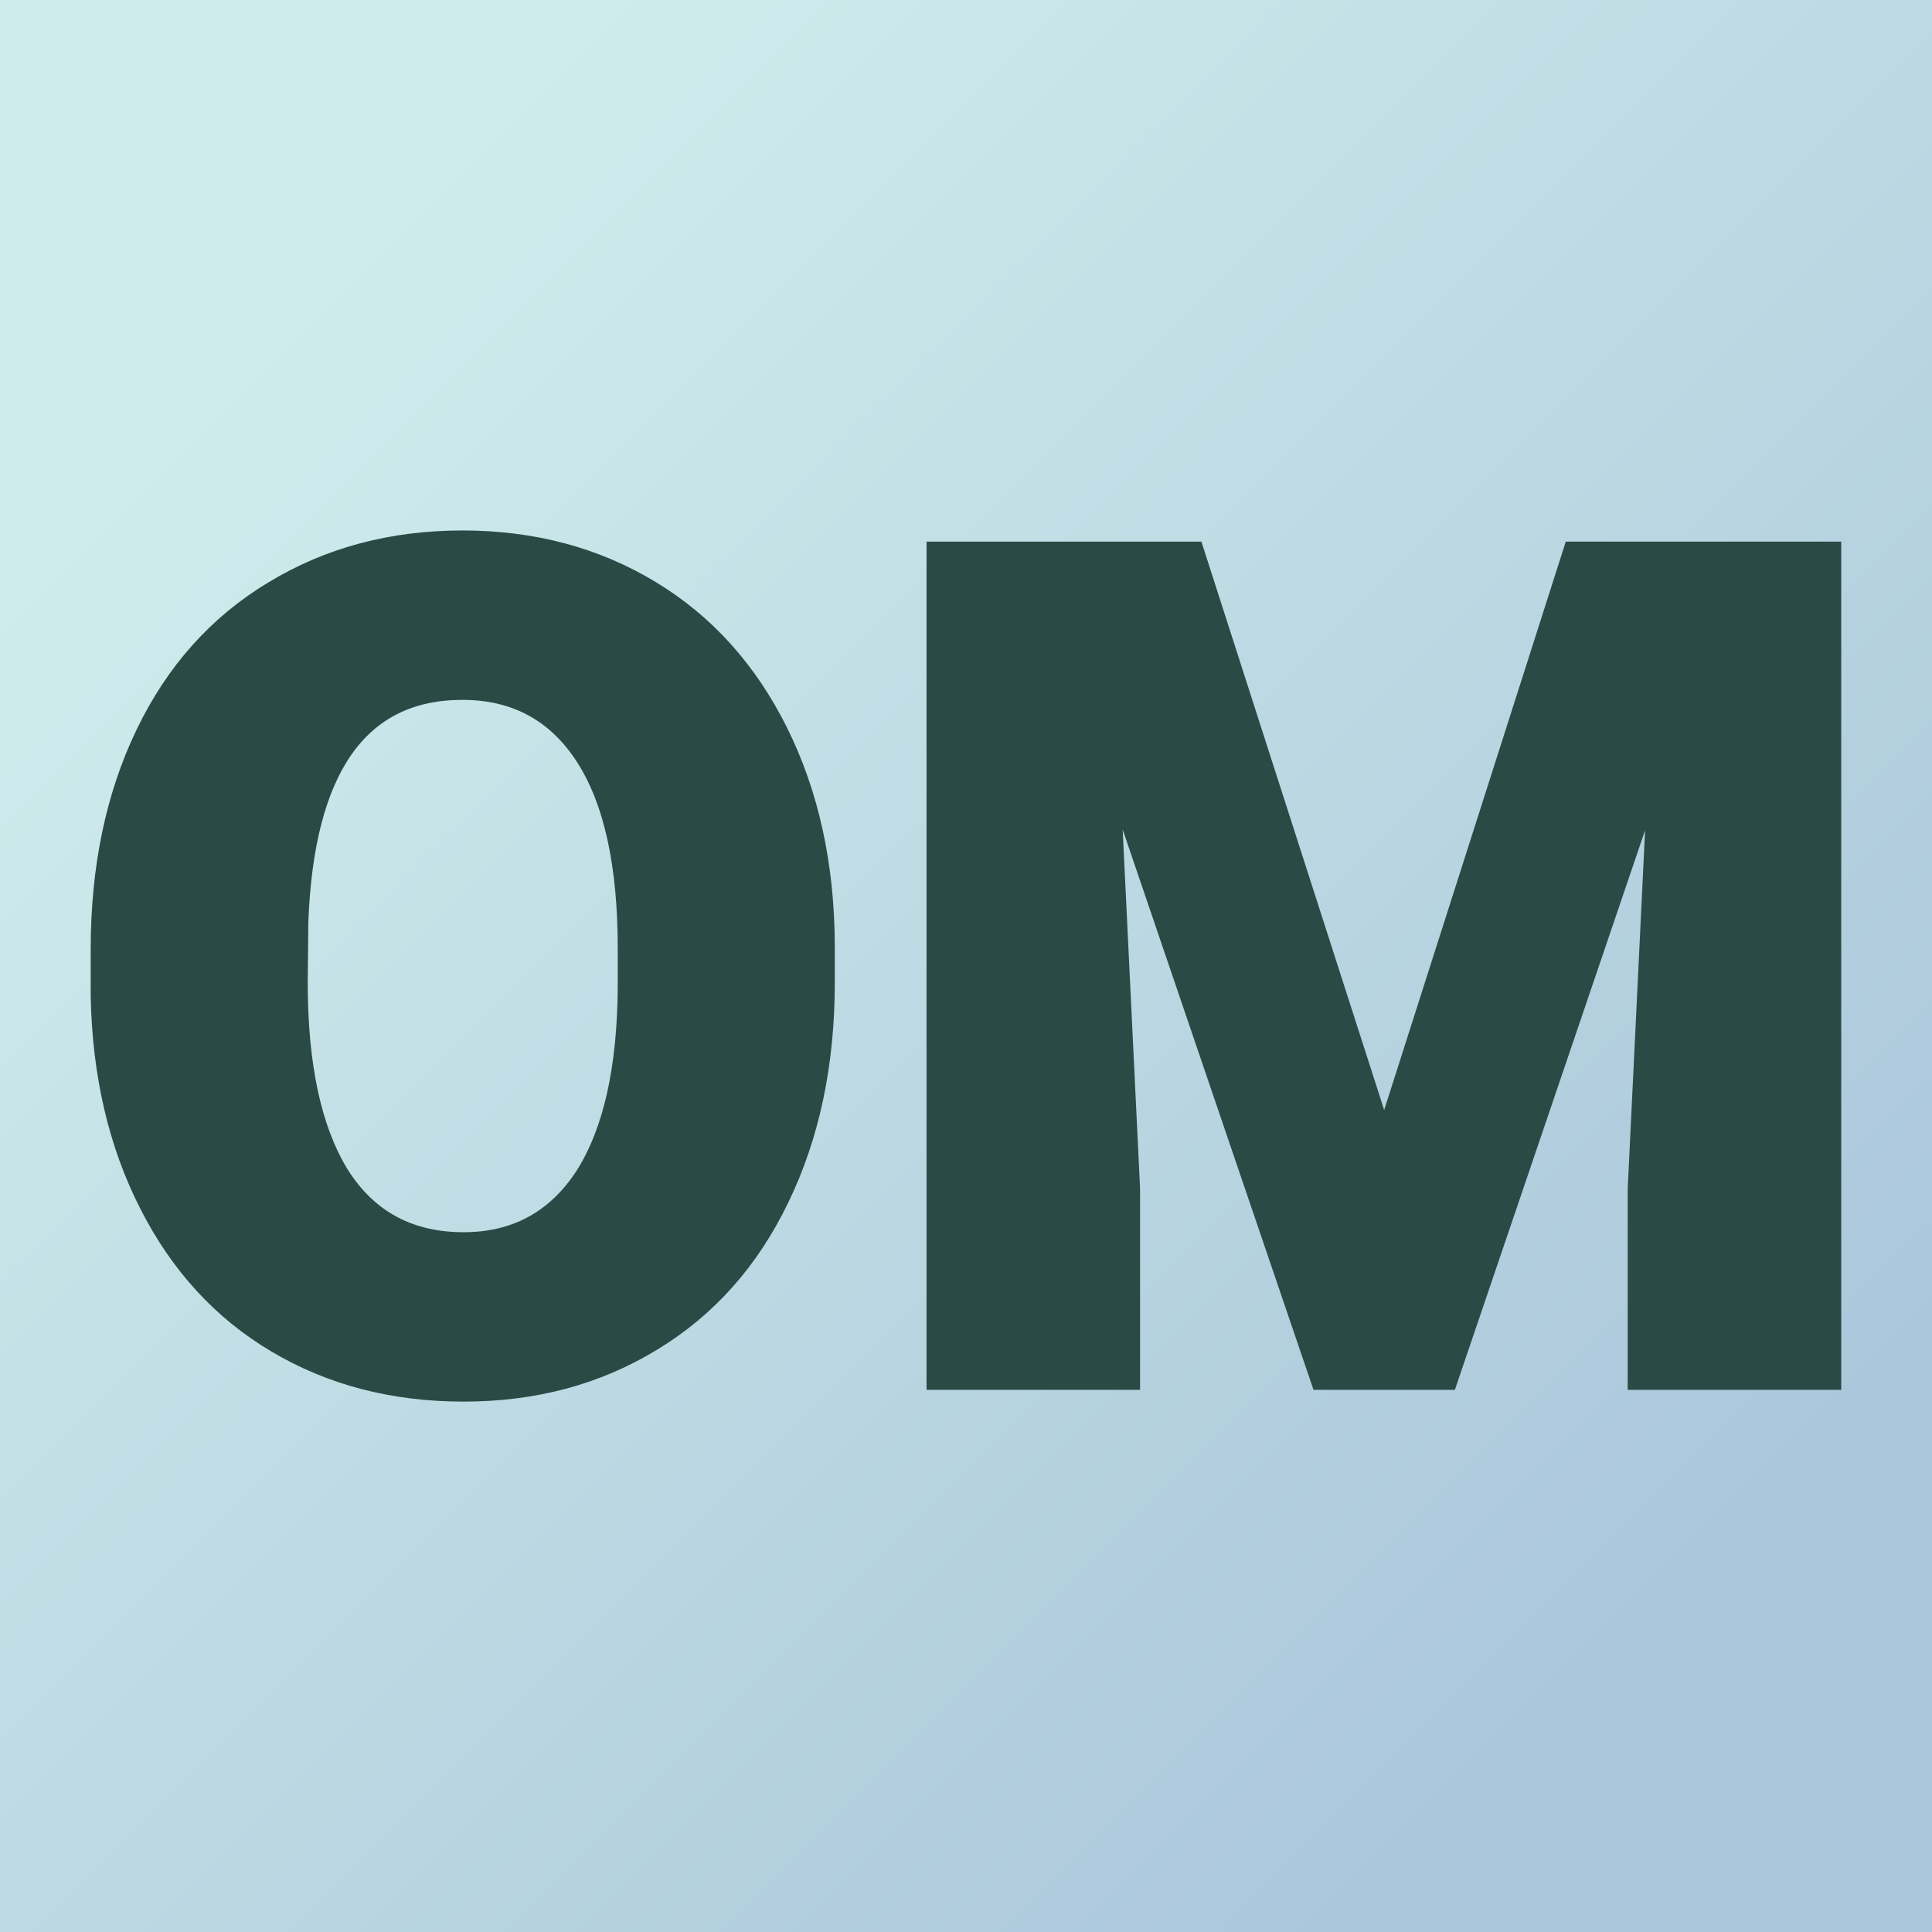
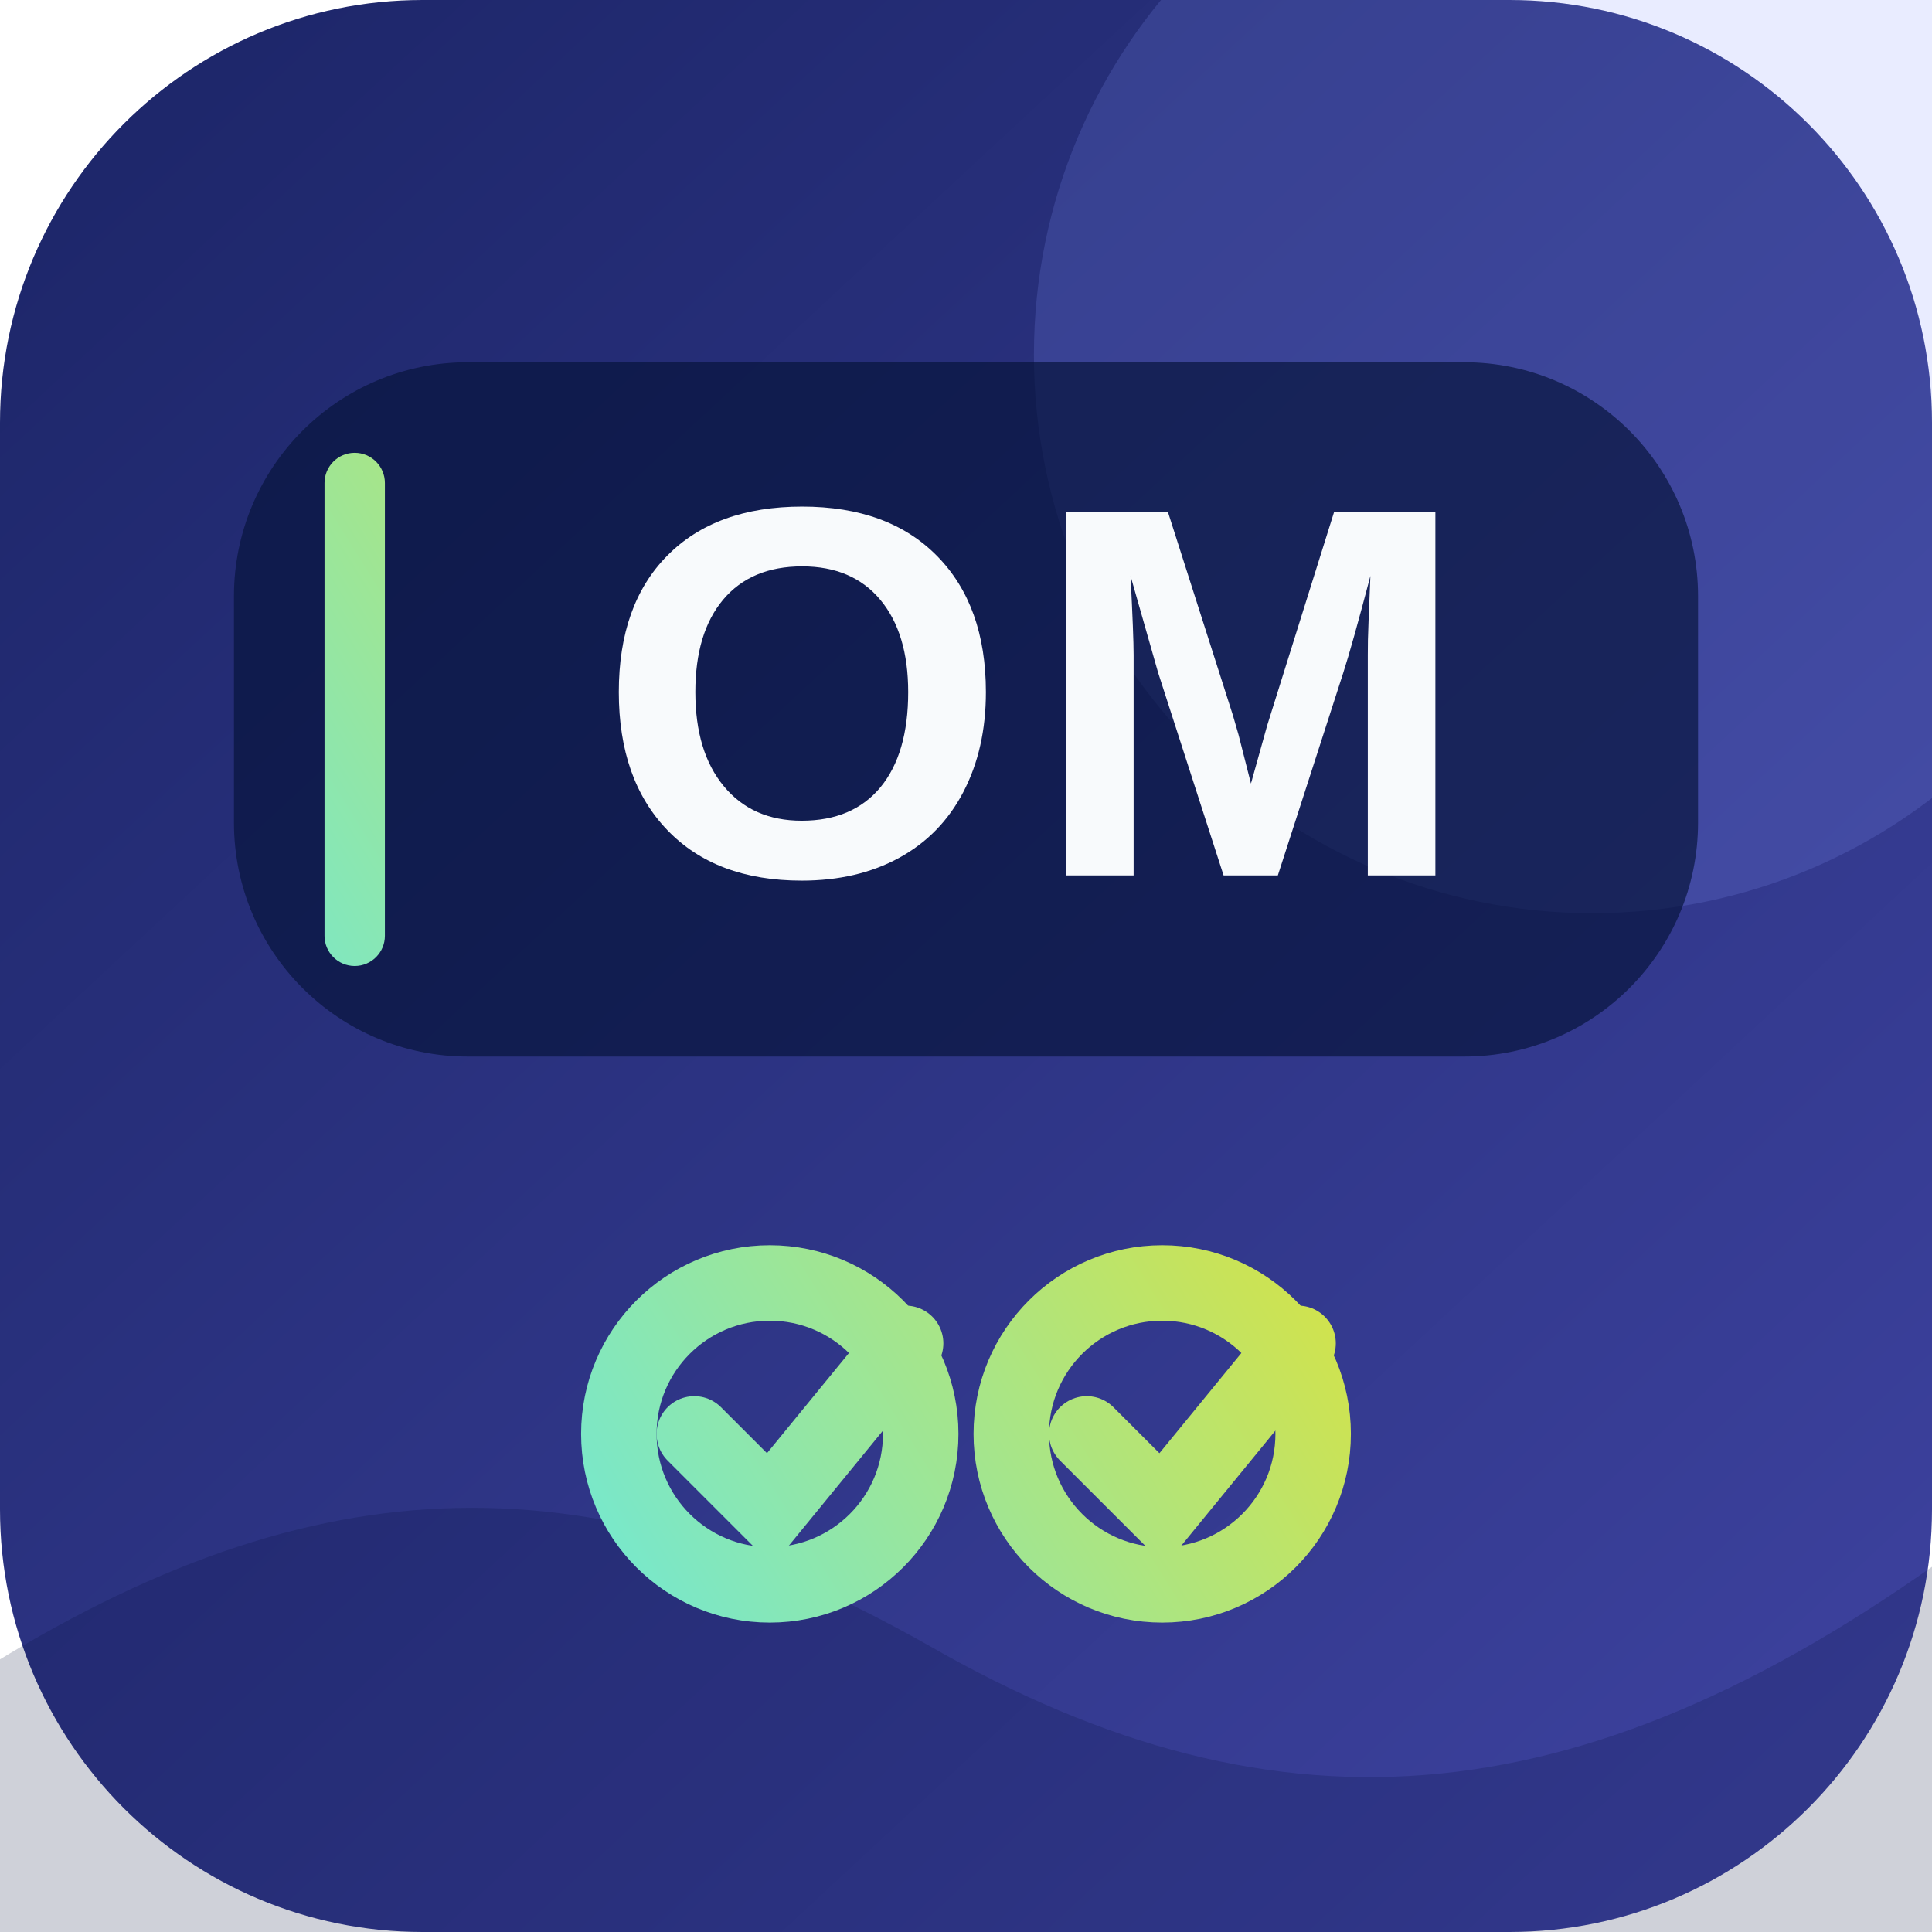
- <svg xmlns="http://www.w3.org/2000/svg" version="1.1" viewBox="0 0 200 200">
-   <rect width="200" height="200" fill="url('#gradient')" />
+ <svg xmlns="http://www.w3.org/2000/svg" viewBox="0 0 256 256" role="img" aria-labelledby="title desc">
  <defs>
-     <linearGradient id="gradient" gradientTransform="rotate(45 0.5 0.5)">
-       <stop offset="0%" stop-color="#cfecec" />
-       <stop offset="100%" stop-color="#abc7db" />
+     <linearGradient id="background" x1="23" y1="15" x2="233" y2="241" gradientUnits="userSpaceOnUse">
+       <stop stop-color="#1E276B" />
+       <stop offset="1" stop-color="#3C419D" />
+     </linearGradient>
+     <linearGradient id="accent" x1="82" y1="218" x2="178" y2="158" gradientUnits="userSpaceOnUse">
+       <stop stop-color="#73E8D2" />
+       <stop offset="1" stop-color="#D9E241" />
    </linearGradient>
  </defs>
-   <g>
-     <g fill="#2a4a46" transform="matrix(6.089197,0,0,6.089197,5.917803,143.2681)" stroke="#2a4a46" stroke-width="0.2">
-       <path d="M13.12-7.47L13.12-6.82Q13.12-4.74 12.34-3.13Q11.57-1.53 10.15-0.67Q8.73 0.20 6.91 0.20Q5.10 0.20 3.69-0.64Q2.29-1.47 1.50-3.03Q0.71-4.58 0.67-6.59L0.67-6.59L0.67-7.39Q0.67-9.48 1.44-11.08Q2.21-12.68 3.64-13.54Q5.07-14.41 6.89-14.41L6.89-14.41Q8.70-14.41 10.12-13.55Q11.53-12.70 12.32-11.11Q13.11-9.52 13.12-7.47L13.12-7.47ZM9.63-6.76L9.63-7.41Q9.63-9.53 8.92-10.63Q8.21-11.73 6.89-11.73L6.89-11.73Q4.32-11.73 4.17-7.86L4.17-7.86L4.16-6.82Q4.16-4.73 4.85-3.60Q5.55-2.48 6.91-2.48L6.91-2.48Q8.21-2.48 8.92-3.58Q9.62-4.69 9.63-6.76L9.63-6.76ZM14.88-14.22L19.38-14.22L22.56-4.33L25.72-14.22L30.23-14.22L30.23 0L26.80 0L26.80-3.32L27.13-10.12L23.69 0L21.43 0L17.98-10.13L18.31-3.32L18.31 0L14.88 0L14.88-14.22Z" />
-     </g>
+   <rect width="256" height="256" rx="56" fill="url(#background)" />
+   <circle cx="211" cy="47" r="74" fill="#8496FF" opacity=".18" />
+   <path d="M-5 223c45-29 82-31 128-5 47 27 88 23 138-14v62H-5Z" fill="#020B35" opacity=".19" />
+   <rect x="31" y="48" width="194" height="92" rx="31" fill="#07143C" fill-opacity=".68" />
+   <rect x="43" y="60" width="8" height="68" rx="4" fill="url(#accent)" />
+   <text x="137" y="116" fill="#F8FAFC" font-family="Arial, Helvetica, sans-serif" font-size="70" font-weight="800" letter-spacing="3" text-anchor="middle">OM</text>
+   <g fill="none" stroke="url(#accent)" stroke-linecap="round" stroke-width="10">
+     <circle cx="102" cy="190" r="20" />
+     <circle cx="154" cy="190" r="20" />
+     <path d="m92 190 10 10 18-22m24 12 10 10 18-22" />
  </g>
</svg>
